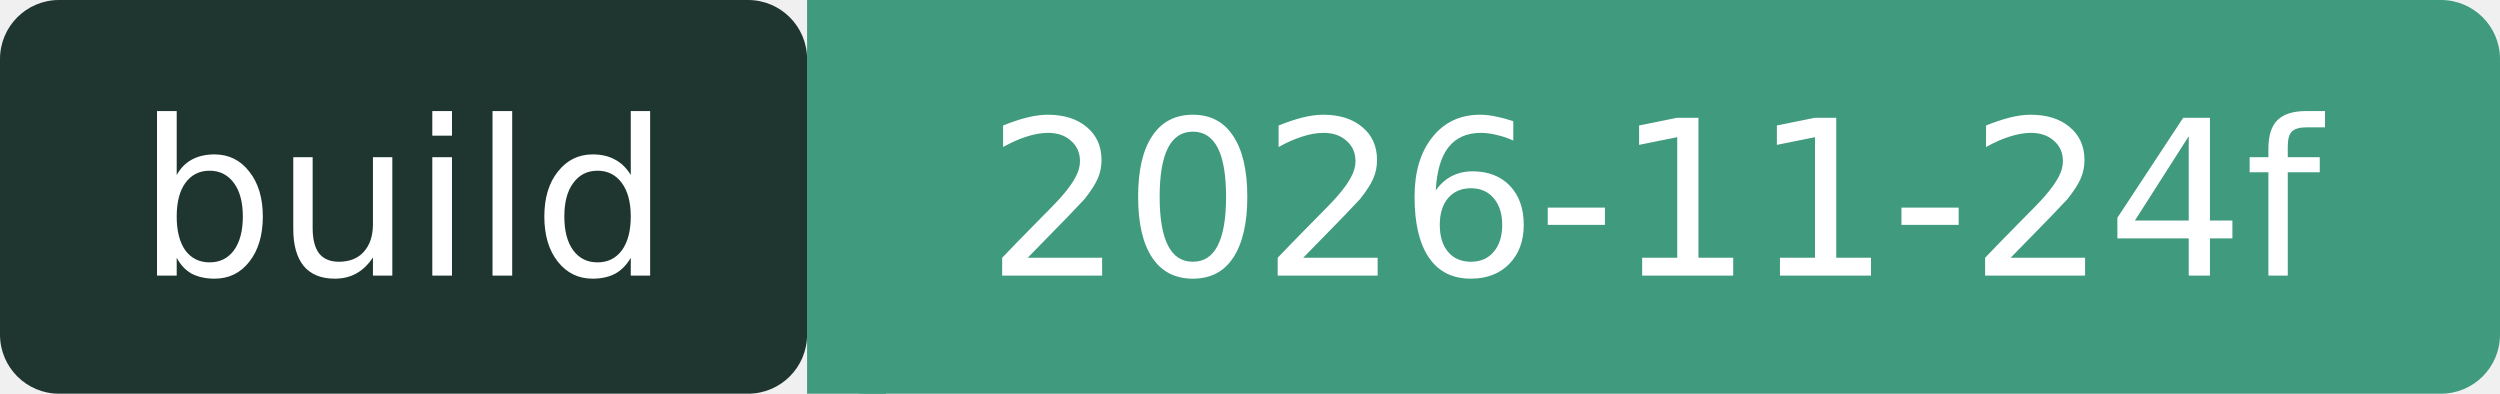
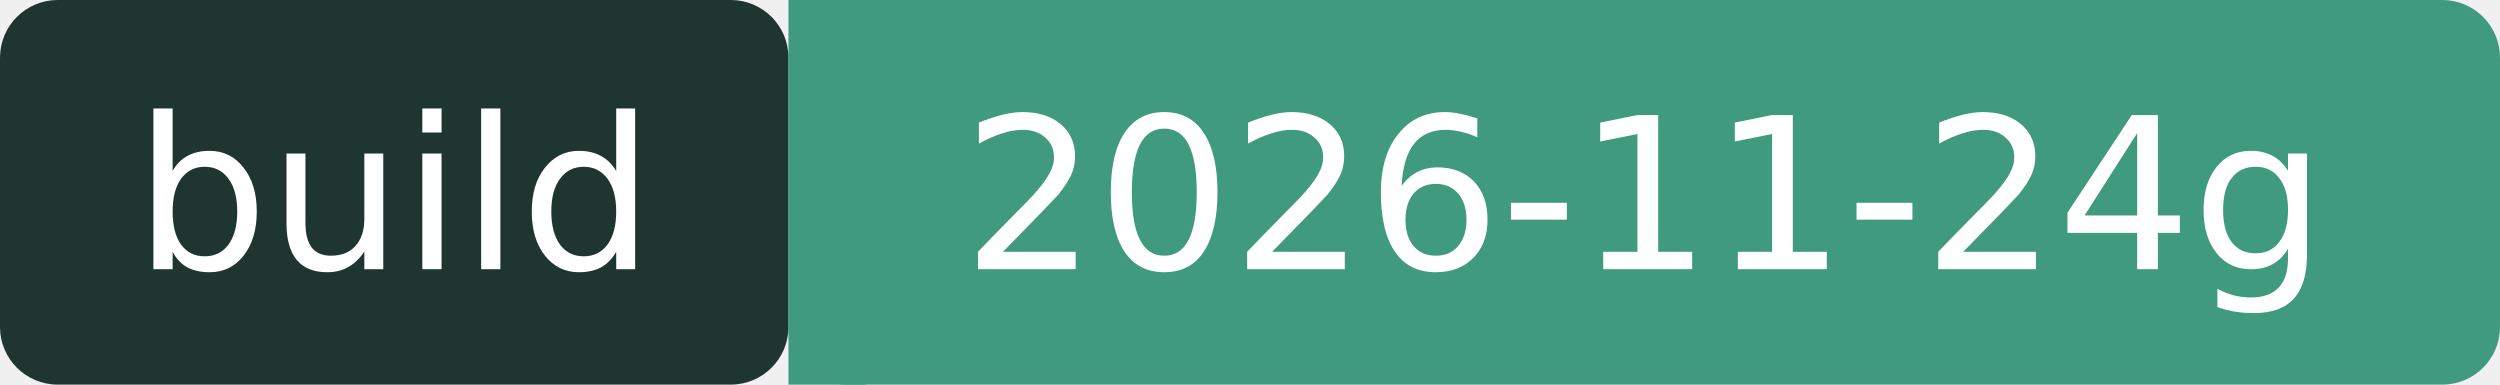
- <svg xmlns="http://www.w3.org/2000/svg" width="127" height="20" role="img" aria-label="build: 2026-11-24f">
+ <svg xmlns="http://www.w3.org/2000/svg" width="130" height="20" role="img" aria-label="build: 2026-11-24g">
  <rect width="41" height="20" rx="3" fill="#1F3630" />
-   <rect x="41" width="86" height="20" rx="3" fill="#3F9A7E" />
+   <rect x="41" width="89" height="20" rx="3" fill="#3F9A7E" />
  <rect x="41" width="4" height="20" fill="#3F9A7E" />
  <g fill="#fff" font-family="Verdana,DejaVu Sans,sans-serif" font-size="11" text-anchor="middle">
    <text x="20.5" y="14">build</text>
-     <text x="84" y="14">2026-11-24f</text>
+     <text x="85.5" y="14">2026-11-24g</text>
  </g>
</svg>
